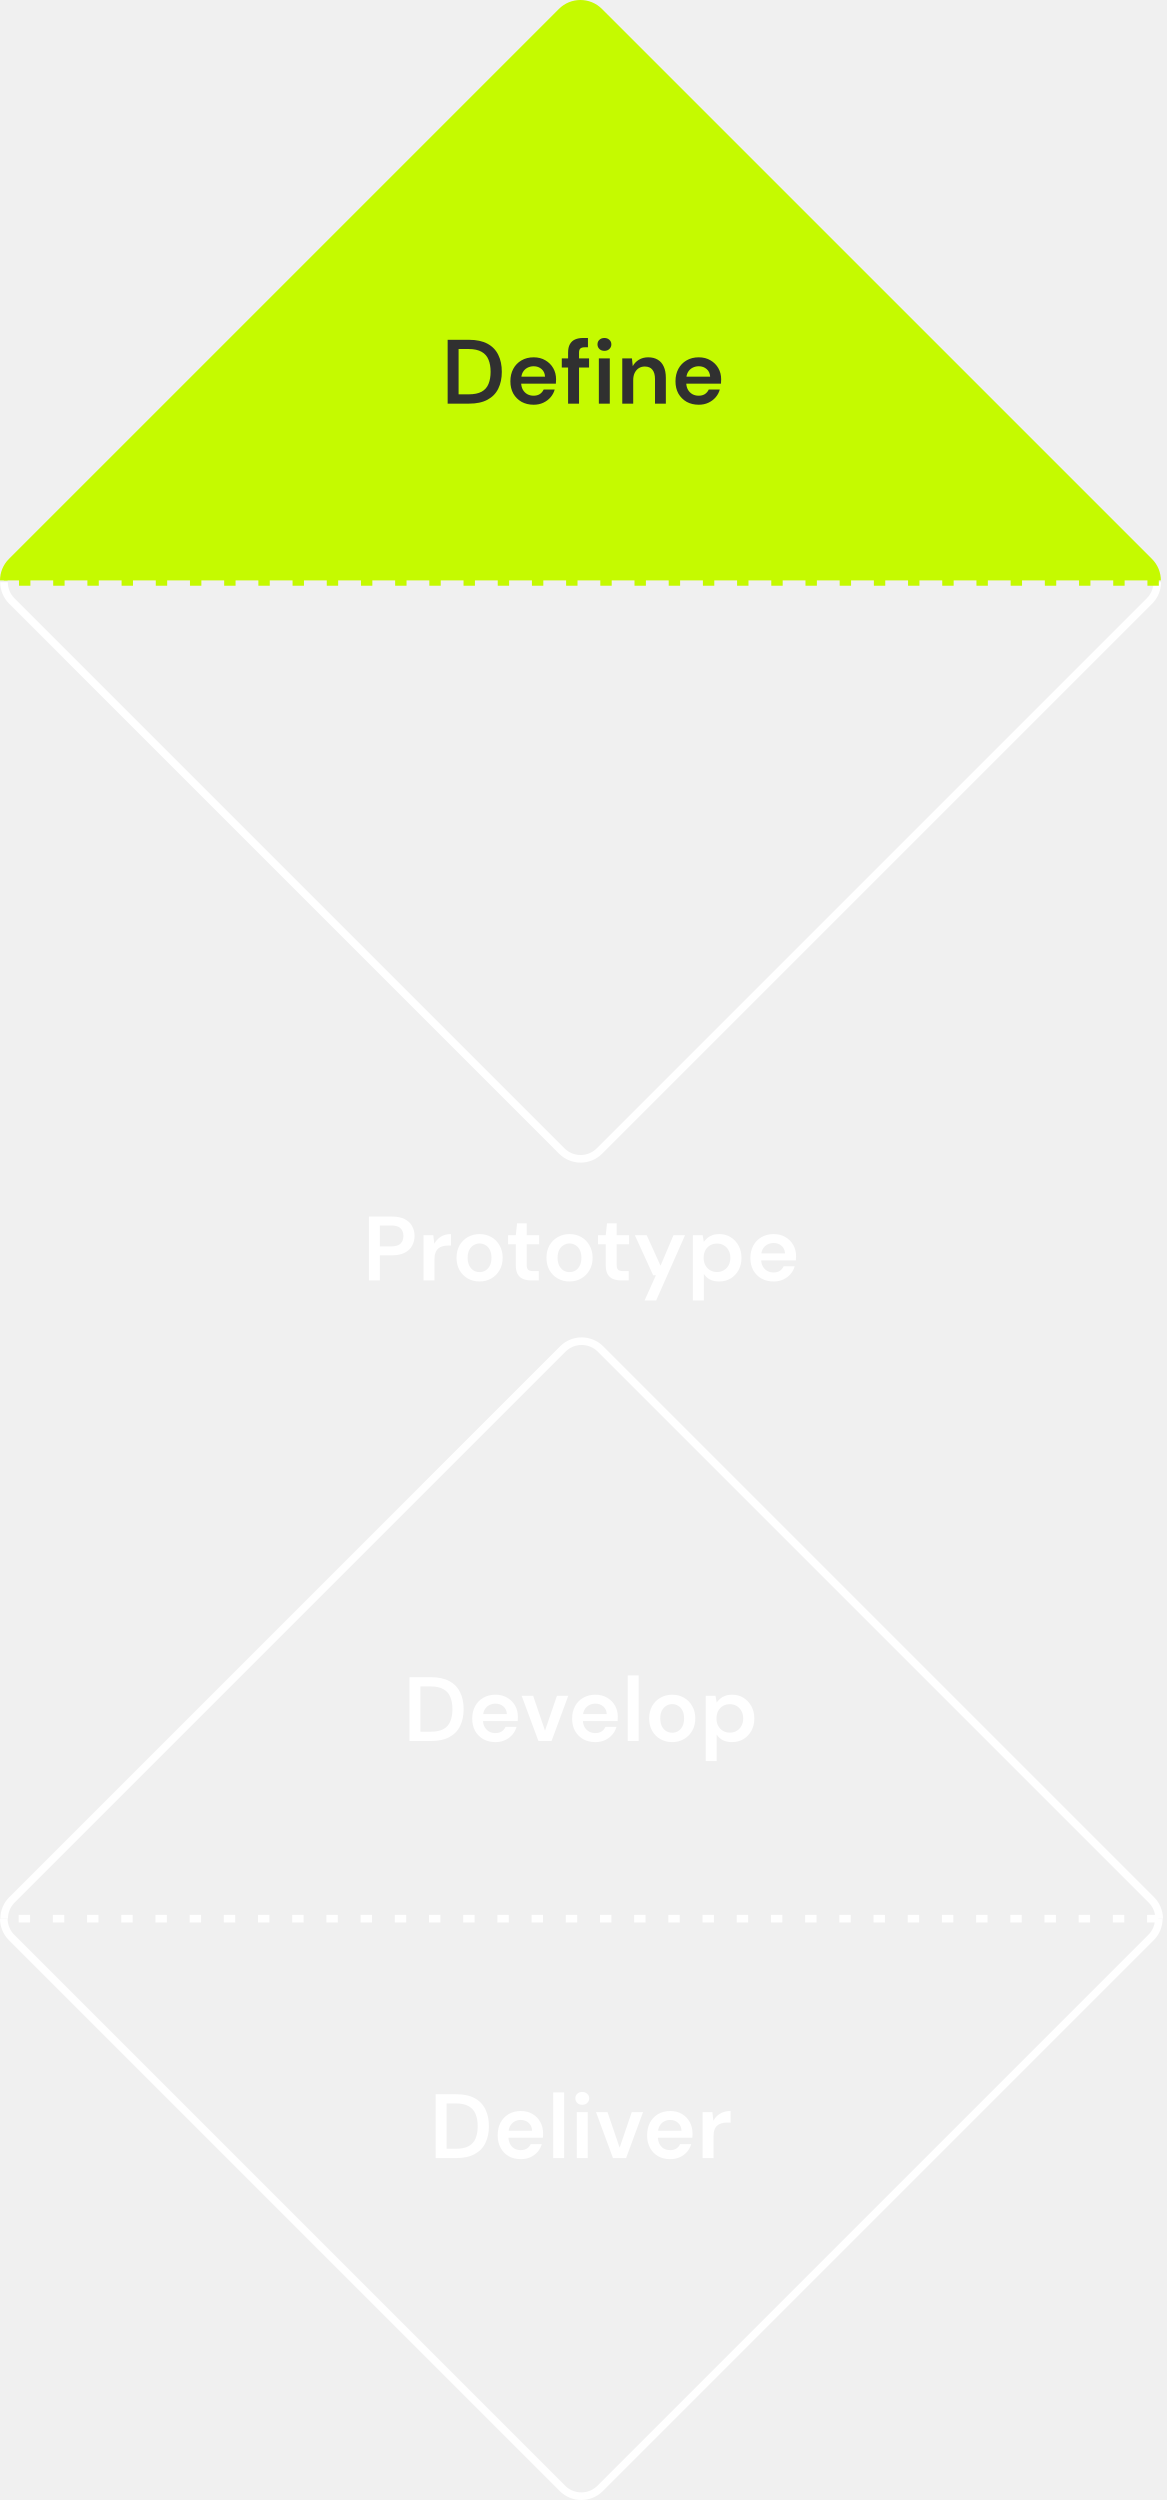
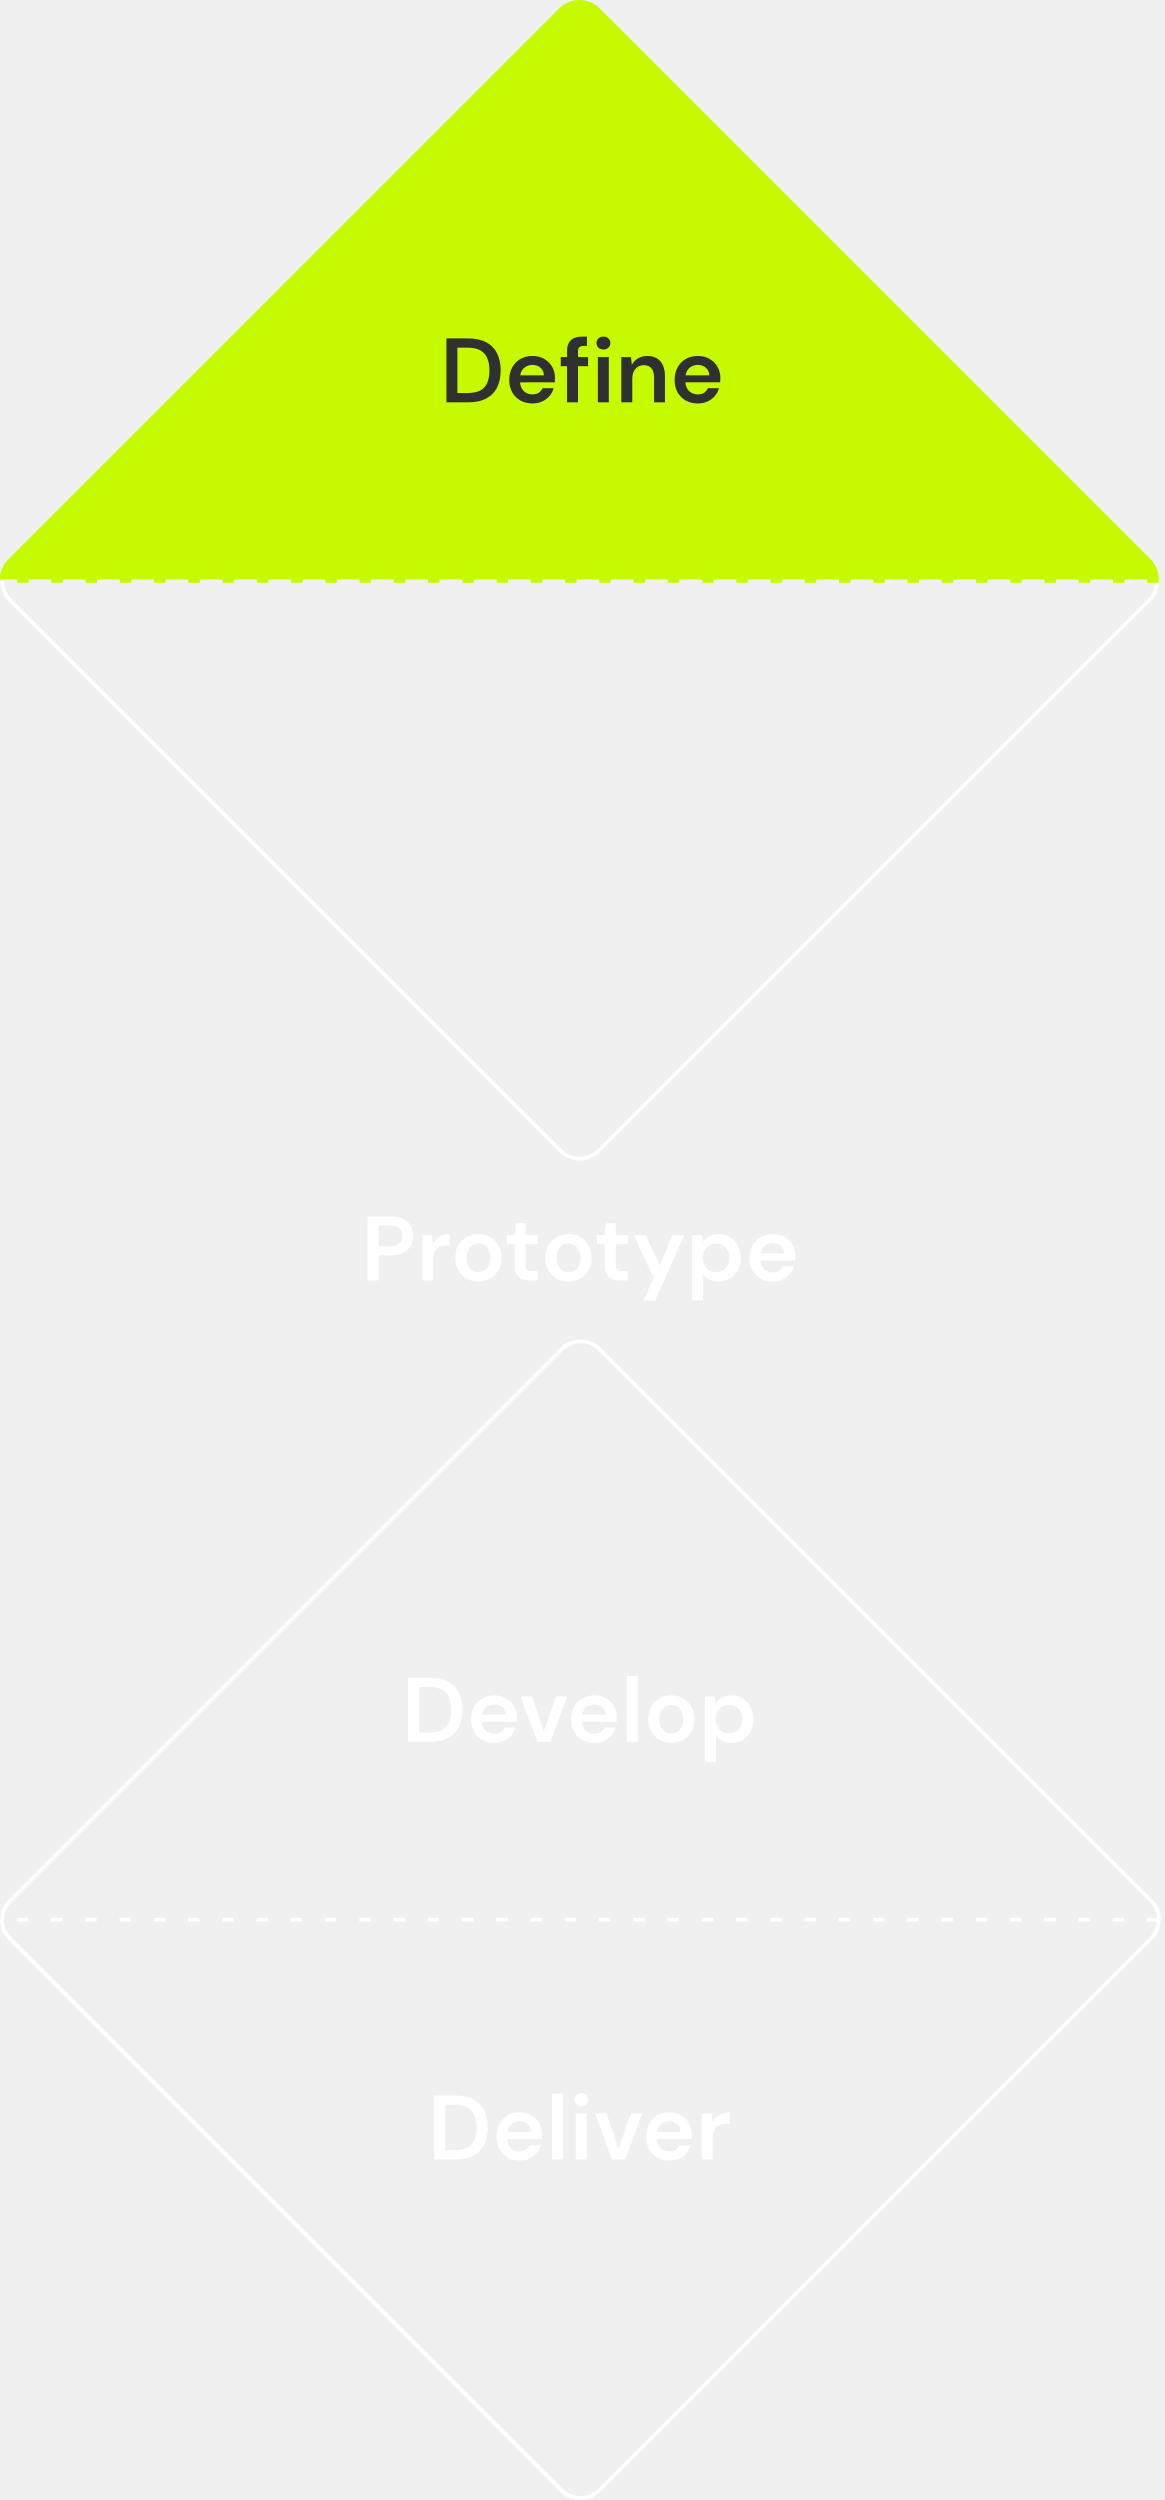
- <svg xmlns="http://www.w3.org/2000/svg" width="307" height="658" viewBox="0 0 307 658" fill="none">
-   <path d="M304.59 153.233C304.59 155.022 303.907 156.816 302.538 158.181L157.769 302.95C155.035 305.684 150.603 305.684 147.869 302.95L3.105 158.181C1.74 156.816 1.053 155.022 1.053 153.233" stroke="white" stroke-width="2" stroke-miterlimit="10" />
-   <path d="M1.001 152.768C1.001 150.979 1.683 149.186 3.053 147.821L147.819 3.051C150.554 0.316 154.985 0.316 157.719 3.051L302.486 147.816C303.851 149.181 304.538 150.975 304.538 152.764" fill="#C5FA00" />
-   <path d="M1.001 152.768C1.001 150.979 1.683 149.186 3.053 147.821L147.819 3.051C150.554 0.316 154.985 0.316 157.719 3.051L302.486 147.816C303.851 149.181 304.538 150.975 304.538 152.764" stroke="#C5FA00" stroke-width="2" stroke-miterlimit="10" />
-   <path d="M117.821 106.238V89.438H123.461C125.413 89.438 127.029 89.782 128.309 90.47C129.589 91.158 130.533 92.134 131.141 93.398C131.765 94.646 132.077 96.134 132.077 97.862C132.077 99.558 131.765 101.038 131.141 102.302C130.533 103.55 129.589 104.518 128.309 105.206C127.045 105.894 125.429 106.238 123.461 106.238H117.821ZM120.701 103.79H123.317C124.773 103.79 125.925 103.558 126.773 103.094C127.621 102.614 128.221 101.934 128.573 101.054C128.941 100.158 129.125 99.094 129.125 97.862C129.125 96.614 128.941 95.55 128.573 94.67C128.221 93.774 127.621 93.086 126.773 92.606C125.925 92.11 124.773 91.862 123.317 91.862H120.701V103.79ZM140.453 106.526C139.253 106.526 138.189 106.27 137.261 105.758C136.349 105.23 135.629 104.51 135.101 103.598C134.589 102.67 134.333 101.59 134.333 100.358C134.333 99.11 134.589 98.014 135.101 97.07C135.613 96.126 136.325 95.39 137.237 94.862C138.165 94.318 139.237 94.046 140.453 94.046C141.637 94.046 142.669 94.31 143.549 94.838C144.429 95.35 145.117 96.038 145.613 96.902C146.109 97.766 146.357 98.742 146.357 99.83C146.357 99.99 146.349 100.166 146.333 100.358C146.333 100.55 146.325 100.758 146.309 100.982H136.397V99.134H143.453C143.405 98.286 143.101 97.622 142.541 97.142C141.981 96.646 141.285 96.398 140.453 96.398C139.861 96.398 139.309 96.534 138.797 96.806C138.301 97.062 137.901 97.454 137.597 97.982C137.309 98.494 137.165 99.15 137.165 99.95V100.646C137.165 101.382 137.309 102.014 137.597 102.542C137.885 103.054 138.277 103.454 138.773 103.742C139.269 104.014 139.821 104.15 140.429 104.15C141.085 104.15 141.637 104.006 142.085 103.718C142.533 103.414 142.869 103.014 143.093 102.518H145.997C145.789 103.286 145.421 103.974 144.893 104.582C144.381 105.174 143.749 105.646 142.997 105.998C142.245 106.35 141.397 106.526 140.453 106.526ZM149.519 106.238V92.822C149.519 91.894 149.679 91.15 149.999 90.59C150.319 90.014 150.775 89.598 151.367 89.342C151.959 89.086 152.655 88.958 153.455 88.958H154.751V91.406H153.911C153.367 91.406 152.975 91.518 152.735 91.742C152.511 91.95 152.399 92.318 152.399 92.846V106.238L149.519 106.238ZM147.863 96.734V94.334H155.039V96.734H147.863ZM157.619 106.238V94.334H160.499V106.238H157.619ZM159.083 92.342C158.539 92.342 158.099 92.182 157.763 91.862C157.427 91.526 157.259 91.118 157.259 90.638C157.259 90.142 157.427 89.742 157.763 89.438C158.099 89.118 158.539 88.958 159.083 88.958C159.611 88.958 160.043 89.118 160.379 89.438C160.731 89.742 160.907 90.142 160.907 90.638C160.907 91.118 160.731 91.526 160.379 91.862C160.043 92.182 159.611 92.342 159.083 92.342ZM163.78 106.238V94.334H166.324L166.54 96.374C166.924 95.67 167.46 95.11 168.148 94.694C168.852 94.262 169.668 94.046 170.596 94.046C171.588 94.046 172.428 94.254 173.116 94.67C173.804 95.07 174.332 95.678 174.7 96.494C175.068 97.294 175.252 98.286 175.252 99.47V106.238H172.396V99.758C172.396 98.702 172.172 97.894 171.724 97.334C171.292 96.758 170.62 96.47 169.708 96.47C169.116 96.47 168.588 96.614 168.124 96.902C167.676 97.19 167.316 97.606 167.044 98.15C166.788 98.678 166.66 99.326 166.66 100.094V106.238H163.78ZM183.906 106.526C182.706 106.526 181.642 106.27 180.714 105.758C179.802 105.23 179.082 104.51 178.554 103.598C178.042 102.67 177.786 101.59 177.786 100.358C177.786 99.11 178.042 98.014 178.554 97.07C179.066 96.126 179.778 95.39 180.69 94.862C181.618 94.318 182.69 94.046 183.906 94.046C185.09 94.046 186.122 94.31 187.002 94.838C187.882 95.35 188.57 96.038 189.066 96.902C189.562 97.766 189.81 98.742 189.81 99.83C189.81 99.99 189.802 100.166 189.786 100.358C189.786 100.55 189.778 100.758 189.762 100.982H179.85V99.134H186.906C186.858 98.286 186.554 97.622 185.994 97.142C185.434 96.646 184.738 96.398 183.906 96.398C183.314 96.398 182.762 96.534 182.25 96.806C181.754 97.062 181.354 97.454 181.05 97.982C180.762 98.494 180.618 99.15 180.618 99.95V100.646C180.618 101.382 180.762 102.014 181.05 102.542C181.338 103.054 181.73 103.454 182.226 103.742C182.722 104.014 183.274 104.15 183.882 104.15C184.538 104.15 185.09 104.006 185.538 103.718C185.986 103.414 186.322 103.014 186.546 102.518H189.45C189.242 103.286 188.874 103.974 188.346 104.582C187.834 105.174 187.202 105.646 186.45 105.998C185.698 106.35 184.85 106.526 183.906 106.526Z" fill="#303030" />
-   <path d="M305.001 153.163L1.001 153.163" stroke="#C5FA00" stroke-width="2" stroke-miterlimit="10" stroke-dasharray="3 6" />
-   <path d="M97.106 337V320.2H103.202C104.546 320.2 105.65 320.424 106.514 320.872C107.394 321.32 108.042 321.928 108.458 322.696C108.89 323.464 109.106 324.336 109.106 325.312C109.106 326.24 108.898 327.088 108.482 327.856C108.082 328.624 107.442 329.24 106.562 329.704C105.682 330.168 104.562 330.4 103.202 330.4H99.986V337H97.106ZM99.986 328.048H103.034C104.154 328.048 104.954 327.8 105.434 327.304C105.93 326.808 106.178 326.144 106.178 325.312C106.178 324.448 105.93 323.776 105.434 323.296C104.954 322.8 104.154 322.552 103.034 322.552H99.986V328.048ZM111.471 337V325.096H114.039L114.303 327.352C114.591 326.824 114.943 326.376 115.359 326.008C115.775 325.624 116.263 325.328 116.823 325.12C117.383 324.912 118.007 324.808 118.695 324.808V327.832H117.903C117.391 327.832 116.919 327.896 116.487 328.024C116.055 328.136 115.679 328.328 115.359 328.6C115.039 328.872 114.791 329.248 114.615 329.728C114.439 330.192 114.351 330.768 114.351 331.456V337H111.471ZM126.205 337.288C125.069 337.288 124.037 337.024 123.109 336.496C122.197 335.968 121.477 335.24 120.949 334.312C120.421 333.368 120.157 332.28 120.157 331.048C120.157 329.816 120.421 328.728 120.949 327.784C121.493 326.84 122.221 326.112 123.133 325.6C124.061 325.072 125.093 324.808 126.229 324.808C127.381 324.808 128.413 325.072 129.325 325.6C130.237 326.112 130.957 326.84 131.485 327.784C132.029 328.712 132.301 329.8 132.301 331.048C132.301 332.28 132.029 333.368 131.485 334.312C130.957 335.24 130.229 335.968 129.301 336.496C128.389 337.024 127.357 337.288 126.205 337.288ZM126.205 334.816C126.781 334.816 127.301 334.68 127.765 334.408C128.245 334.12 128.629 333.696 128.917 333.136C129.205 332.576 129.349 331.88 129.349 331.048C129.349 330.216 129.205 329.52 128.917 328.96C128.629 328.4 128.245 327.984 127.765 327.712C127.301 327.424 126.789 327.28 126.229 327.28C125.685 327.28 125.173 327.424 124.693 327.712C124.213 327.984 123.821 328.4 123.517 328.96C123.229 329.52 123.085 330.216 123.085 331.048C123.085 331.864 123.229 332.56 123.517 333.136C123.821 333.696 124.205 334.12 124.669 334.408C125.149 334.68 125.661 334.816 126.205 334.816ZM139.765 337C138.965 337 138.261 336.872 137.653 336.616C137.045 336.36 136.573 335.936 136.237 335.344C135.917 334.752 135.757 333.952 135.757 332.944V327.496H133.717V325.096H135.757L136.093 321.976H138.637V325.096H141.901V327.496H138.637V332.944C138.637 333.552 138.765 333.976 139.021 334.216C139.277 334.44 139.725 334.552 140.365 334.552H141.805V337H139.765ZM149.877 337.288C148.741 337.288 147.709 337.024 146.781 336.496C145.869 335.968 145.149 335.24 144.621 334.312C144.093 333.368 143.829 332.28 143.829 331.048C143.829 329.816 144.093 328.728 144.621 327.784C145.165 326.84 145.893 326.112 146.805 325.6C147.733 325.072 148.765 324.808 149.901 324.808C151.053 324.808 152.085 325.072 152.997 325.6C153.909 326.112 154.629 326.84 155.157 327.784C155.701 328.712 155.973 329.8 155.973 331.048C155.973 332.28 155.701 333.368 155.157 334.312C154.629 335.24 153.901 335.968 152.973 336.496C152.061 337.024 151.029 337.288 149.877 337.288ZM149.877 334.816C150.453 334.816 150.973 334.68 151.437 334.408C151.917 334.12 152.301 333.696 152.589 333.136C152.877 332.576 153.021 331.88 153.021 331.048C153.021 330.216 152.877 329.52 152.589 328.96C152.301 328.4 151.917 327.984 151.437 327.712C150.973 327.424 150.461 327.28 149.901 327.28C149.357 327.28 148.845 327.424 148.365 327.712C147.885 327.984 147.493 328.4 147.189 328.96C146.901 329.52 146.757 330.216 146.757 331.048C146.757 331.864 146.901 332.56 147.189 333.136C147.493 333.696 147.877 334.12 148.341 334.408C148.821 334.68 149.333 334.816 149.877 334.816ZM163.437 337C162.637 337 161.933 336.872 161.325 336.616C160.717 336.36 160.245 335.936 159.909 335.344C159.589 334.752 159.429 333.952 159.429 332.944V327.496H157.389V325.096H159.429L159.765 321.976H162.309V325.096H165.573V327.496H162.309V332.944C162.309 333.552 162.437 333.976 162.693 334.216C162.949 334.44 163.397 334.552 164.037 334.552H165.477V337H163.437ZM169.654 342.28L172.63 335.656H171.91L167.086 325.096H170.206L173.854 333.136L177.262 325.096H180.31L172.702 342.28H169.654ZM182.37 342.28V325.096H184.938L185.25 326.848C185.506 326.496 185.818 326.16 186.186 325.84C186.554 325.52 186.994 325.272 187.506 325.096C188.018 324.904 188.618 324.808 189.306 324.808C190.442 324.808 191.442 325.08 192.306 325.624C193.186 326.168 193.882 326.912 194.394 327.856C194.906 328.8 195.162 329.872 195.162 331.072C195.162 332.272 194.906 333.344 194.394 334.288C193.882 335.216 193.186 335.952 192.306 336.496C191.426 337.024 190.418 337.288 189.282 337.288C188.37 337.288 187.57 337.12 186.882 336.784C186.21 336.432 185.666 335.936 185.25 335.296V342.28H182.37ZM188.706 334.792C189.394 334.792 190.002 334.632 190.53 334.312C191.074 333.992 191.49 333.552 191.778 332.992C192.082 332.432 192.234 331.784 192.234 331.048C192.234 330.328 192.082 329.688 191.778 329.128C191.49 328.552 191.074 328.104 190.53 327.784C190.002 327.464 189.394 327.304 188.706 327.304C188.018 327.304 187.41 327.464 186.882 327.784C186.354 328.104 185.938 328.544 185.634 329.104C185.346 329.664 185.202 330.312 185.202 331.048C185.202 331.784 185.346 332.432 185.634 332.992C185.938 333.552 186.354 333.992 186.882 334.312C187.41 334.632 188.018 334.792 188.706 334.792ZM203.621 337.288C202.421 337.288 201.357 337.032 200.429 336.52C199.517 335.992 198.797 335.272 198.269 334.36C197.757 333.432 197.501 332.352 197.501 331.12C197.501 329.872 197.757 328.776 198.269 327.832C198.781 326.888 199.493 326.152 200.405 325.624C201.333 325.08 202.405 324.808 203.621 324.808C204.805 324.808 205.837 325.072 206.717 325.6C207.597 326.112 208.285 326.8 208.781 327.664C209.277 328.528 209.525 329.504 209.525 330.592C209.525 330.752 209.517 330.928 209.501 331.12C209.501 331.312 209.493 331.52 209.477 331.744H199.565V329.896H206.621C206.573 329.048 206.269 328.384 205.709 327.904C205.149 327.408 204.453 327.16 203.621 327.16C203.029 327.16 202.477 327.296 201.965 327.568C201.469 327.824 201.069 328.216 200.765 328.744C200.477 329.256 200.333 329.912 200.333 330.712V331.408C200.333 332.144 200.477 332.776 200.765 333.304C201.053 333.816 201.445 334.216 201.941 334.504C202.437 334.776 202.989 334.912 203.597 334.912C204.253 334.912 204.805 334.768 205.253 334.48C205.701 334.176 206.037 333.776 206.261 333.28H209.165C208.957 334.048 208.589 334.736 208.061 335.344C207.549 335.936 206.917 336.408 206.165 336.76C205.413 337.112 204.565 337.288 203.621 337.288Z" fill="white" />
-   <path d="M305.001 505C305.001 506.792 304.318 508.589 302.946 509.956L157.956 654.946C155.217 657.685 150.779 657.685 148.041 654.946L3.055 509.956C1.688 508.589 1 506.792 1 505" stroke="white" stroke-width="2" stroke-miterlimit="10" />
-   <path d="M304.912 505L0.911 505" stroke="white" stroke-width="2" stroke-miterlimit="10" stroke-dasharray="3 6" />
-   <path d="M1.09 505.001C1.09 503.209 1.773 501.412 3.144 500.045L148.133 355.054C150.871 352.315 155.309 352.315 158.048 355.054L303.036 500.041C304.403 501.408 305.091 503.204 305.091 504.996" stroke="white" stroke-width="2" stroke-miterlimit="10" />
-   <path d="M107.773 458.238V441.438H113.413C115.365 441.438 116.981 441.782 118.261 442.47C119.541 443.158 120.485 444.134 121.093 445.398C121.717 446.646 122.029 448.134 122.029 449.862C122.029 451.558 121.717 453.038 121.093 454.302C120.485 455.55 119.541 456.518 118.261 457.206C116.997 457.894 115.381 458.238 113.413 458.238H107.773ZM110.653 455.79H113.269C114.725 455.79 115.877 455.558 116.725 455.094C117.573 454.614 118.173 453.934 118.525 453.054C118.893 452.158 119.077 451.094 119.077 449.862C119.077 448.614 118.893 447.55 118.525 446.67C118.173 445.774 117.573 445.086 116.725 444.606C115.877 444.11 114.725 443.862 113.269 443.862H110.653V455.79ZM130.406 458.526C129.206 458.526 128.142 458.27 127.214 457.758C126.302 457.23 125.582 456.51 125.054 455.598C124.542 454.67 124.286 453.59 124.286 452.358C124.286 451.11 124.542 450.014 125.054 449.07C125.566 448.126 126.278 447.39 127.19 446.862C128.118 446.318 129.19 446.046 130.406 446.046C131.59 446.046 132.622 446.31 133.502 446.838C134.382 447.35 135.07 448.038 135.566 448.902C136.062 449.766 136.31 450.742 136.31 451.83C136.31 451.99 136.302 452.166 136.286 452.358C136.286 452.55 136.278 452.758 136.262 452.982H126.35V451.134H133.406C133.358 450.286 133.054 449.622 132.494 449.142C131.934 448.646 131.238 448.398 130.406 448.398C129.814 448.398 129.262 448.534 128.75 448.806C128.254 449.062 127.854 449.454 127.55 449.982C127.262 450.494 127.118 451.15 127.118 451.95V452.646C127.118 453.382 127.262 454.014 127.55 454.542C127.838 455.054 128.23 455.454 128.726 455.742C129.222 456.014 129.774 456.15 130.382 456.15C131.038 456.15 131.59 456.006 132.038 455.718C132.486 455.414 132.822 455.014 133.046 454.518H135.95C135.742 455.286 135.374 455.974 134.846 456.582C134.334 457.174 133.702 457.646 132.95 457.998C132.198 458.35 131.35 458.526 130.406 458.526ZM141.715 458.238L137.299 446.334H140.323L143.443 455.502L146.587 446.334H149.563L145.171 458.238H141.715ZM156.702 458.526C155.502 458.526 154.438 458.27 153.51 457.758C152.598 457.23 151.878 456.51 151.35 455.598C150.838 454.67 150.582 453.59 150.582 452.358C150.582 451.11 150.838 450.014 151.35 449.07C151.862 448.126 152.574 447.39 153.486 446.862C154.414 446.318 155.486 446.046 156.702 446.046C157.886 446.046 158.918 446.31 159.798 446.838C160.678 447.35 161.366 448.038 161.862 448.902C162.358 449.766 162.606 450.742 162.606 451.83C162.606 451.99 162.598 452.166 162.582 452.358C162.582 452.55 162.574 452.758 162.558 452.982H152.646V451.134H159.702C159.654 450.286 159.35 449.622 158.79 449.142C158.23 448.646 157.534 448.398 156.702 448.398C156.11 448.398 155.558 448.534 155.046 448.806C154.55 449.062 154.15 449.454 153.846 449.982C153.558 450.494 153.414 451.15 153.414 451.95V452.646C153.414 453.382 153.558 454.014 153.846 454.542C154.134 455.054 154.526 455.454 155.022 455.742C155.518 456.014 156.07 456.15 156.678 456.15C157.334 456.15 157.886 456.006 158.334 455.718C158.782 455.414 159.118 455.014 159.342 454.518H162.246C162.038 455.286 161.67 455.974 161.142 456.582C160.63 457.174 159.998 457.646 159.246 457.998C158.494 458.35 157.646 458.526 156.702 458.526ZM165.217 458.238V440.958H168.097V458.238H165.217ZM176.904 458.526C175.768 458.526 174.736 458.262 173.808 457.734C172.896 457.206 172.176 456.478 171.648 455.55C171.12 454.606 170.856 453.518 170.856 452.286C170.856 451.054 171.12 449.966 171.648 449.022C172.192 448.078 172.92 447.35 173.832 446.838C174.76 446.31 175.792 446.046 176.928 446.046C178.08 446.046 179.112 446.31 180.024 446.838C180.936 447.35 181.656 448.078 182.184 449.022C182.728 449.95 183 451.038 183 452.286C183 453.518 182.728 454.606 182.184 455.55C181.656 456.478 180.928 457.206 180 457.734C179.088 458.262 178.056 458.526 176.904 458.526ZM176.904 456.054C177.48 456.054 178 455.918 178.464 455.646C178.944 455.358 179.328 454.934 179.616 454.374C179.904 453.814 180.048 453.118 180.048 452.286C180.048 451.454 179.904 450.758 179.616 450.198C179.328 449.638 178.944 449.222 178.464 448.95C178 448.662 177.488 448.518 176.928 448.518C176.384 448.518 175.872 448.662 175.392 448.95C174.912 449.222 174.52 449.638 174.216 450.198C173.928 450.758 173.784 451.454 173.784 452.286C173.784 453.102 173.928 453.798 174.216 454.374C174.52 454.934 174.904 455.358 175.368 455.646C175.848 455.918 176.36 456.054 176.904 456.054ZM185.748 463.518V446.334H188.316L188.628 448.086C188.884 447.734 189.196 447.398 189.564 447.078C189.932 446.758 190.372 446.51 190.884 446.334C191.396 446.142 191.996 446.046 192.684 446.046C193.82 446.046 194.82 446.318 195.684 446.862C196.564 447.406 197.26 448.15 197.772 449.094C198.284 450.038 198.54 451.11 198.54 452.31C198.54 453.51 198.284 454.582 197.772 455.526C197.26 456.454 196.564 457.19 195.684 457.734C194.804 458.262 193.796 458.526 192.66 458.526C191.748 458.526 190.948 458.358 190.26 458.022C189.588 457.67 189.044 457.174 188.628 456.534V463.518H185.748ZM192.084 456.03C192.772 456.03 193.38 455.87 193.908 455.55C194.452 455.23 194.868 454.79 195.156 454.23C195.46 453.67 195.612 453.022 195.612 452.286C195.612 451.566 195.46 450.926 195.156 450.366C194.868 449.79 194.452 449.342 193.908 449.022C193.38 448.702 192.772 448.542 192.084 448.542C191.396 448.542 190.788 448.702 190.26 449.022C189.732 449.342 189.316 449.782 189.012 450.342C188.724 450.902 188.58 451.55 188.58 452.286C188.58 453.022 188.724 453.67 189.012 454.23C189.316 454.79 189.732 455.23 190.26 455.55C190.788 455.87 191.396 456.03 192.084 456.03Z" fill="white" />
-   <path d="M114.665 568.001V551.201H120.089C122.041 551.201 123.649 551.545 124.913 552.233C126.193 552.921 127.137 553.897 127.745 555.161C128.369 556.409 128.681 557.897 128.681 559.625C128.681 561.321 128.369 562.801 127.745 564.065C127.137 565.313 126.193 566.281 124.913 566.969C123.649 567.657 122.041 568.001 120.089 568.001H114.665ZM117.545 565.553H119.945C121.401 565.553 122.545 565.321 123.377 564.857C124.225 564.377 124.825 563.697 125.177 562.817C125.545 561.921 125.729 560.857 125.729 559.625C125.729 558.377 125.545 557.313 125.177 556.433C124.825 555.537 124.225 554.849 123.377 554.369C122.545 553.873 121.401 553.625 119.945 553.625H117.545V565.553ZM137.061 568.289C135.861 568.289 134.805 568.033 133.893 567.521C132.981 566.993 132.269 566.257 131.757 565.313C131.245 564.369 130.989 563.281 130.989 562.049C130.989 560.769 131.237 559.649 131.733 558.689C132.245 557.729 132.957 556.977 133.869 556.433C134.797 555.889 135.869 555.617 137.085 555.617C138.269 555.617 139.301 555.881 140.181 556.409C141.061 556.937 141.741 557.649 142.221 558.545C142.701 559.425 142.941 560.417 142.941 561.521C142.941 561.681 142.941 561.857 142.941 562.049C142.941 562.241 142.925 562.441 142.893 562.649H133.053V560.801H140.037C140.005 559.921 139.709 559.233 139.149 558.737C138.589 558.225 137.893 557.969 137.061 557.969C136.469 557.969 135.925 558.105 135.429 558.377C134.933 558.649 134.541 559.057 134.253 559.601C133.965 560.129 133.821 560.801 133.821 561.617V562.313C133.821 563.065 133.957 563.713 134.229 564.257C134.517 564.801 134.901 565.217 135.381 565.505C135.877 565.777 136.429 565.913 137.037 565.913C137.709 565.913 138.261 565.769 138.693 565.481C139.141 565.193 139.469 564.809 139.677 564.329H142.605C142.381 565.081 142.013 565.761 141.501 566.369C140.989 566.961 140.357 567.433 139.605 567.785C138.853 568.121 138.005 568.289 137.061 568.289ZM145.6 568.001V550.721H148.48V568.001H145.6ZM151.814 568.001V555.905H154.694V568.001H151.814ZM153.254 553.985C152.726 553.985 152.286 553.825 151.934 553.505C151.598 553.169 151.43 552.761 151.43 552.281C151.43 551.785 151.598 551.385 151.934 551.081C152.286 550.761 152.726 550.601 153.254 550.601C153.782 550.601 154.214 550.761 154.55 551.081C154.902 551.385 155.078 551.785 155.078 552.281C155.078 552.761 154.902 553.169 154.55 553.505C154.214 553.825 153.782 553.985 153.254 553.985ZM161.334 568.001L156.87 555.905H159.894L163.086 565.265L166.278 555.905H169.254L164.79 568.001H161.334ZM176.389 568.289C175.189 568.289 174.133 568.033 173.221 567.521C172.309 566.993 171.597 566.257 171.085 565.313C170.573 564.369 170.317 563.281 170.317 562.049C170.317 560.769 170.565 559.649 171.061 558.689C171.573 557.729 172.285 556.977 173.197 556.433C174.125 555.889 175.197 555.617 176.413 555.617C177.597 555.617 178.629 555.881 179.509 556.409C180.389 556.937 181.069 557.649 181.549 558.545C182.029 559.425 182.269 560.417 182.269 561.521C182.269 561.681 182.269 561.857 182.269 562.049C182.269 562.241 182.253 562.441 182.221 562.649H172.381V560.801H179.365C179.333 559.921 179.037 559.233 178.477 558.737C177.917 558.225 177.221 557.969 176.389 557.969C175.797 557.969 175.253 558.105 174.757 558.377C174.261 558.649 173.869 559.057 173.581 559.601C173.293 560.129 173.149 560.801 173.149 561.617V562.313C173.149 563.065 173.285 563.713 173.557 564.257C173.845 564.801 174.229 565.217 174.709 565.505C175.205 565.777 175.757 565.913 176.365 565.913C177.037 565.913 177.589 565.769 178.021 565.481C178.469 565.193 178.797 564.809 179.005 564.329H181.933C181.709 565.081 181.341 565.761 180.829 566.369C180.317 566.961 179.685 567.433 178.933 567.785C178.181 568.121 177.333 568.289 176.389 568.289ZM184.929 568.001V555.905H187.497L187.761 558.161C188.049 557.633 188.409 557.185 188.841 556.817C189.273 556.433 189.777 556.137 190.353 555.929C190.945 555.721 191.593 555.617 192.297 555.617V558.665H191.289C190.809 558.665 190.353 558.729 189.921 558.857C189.489 558.969 189.113 559.161 188.793 559.433C188.489 559.689 188.249 560.049 188.073 560.513C187.897 560.961 187.809 561.529 187.809 562.217V568.001H184.929Z" fill="white" />
+ <svg xmlns="http://www.w3.org/2000/svg" width="306" height="657" viewBox="0 0 306 657" fill="none">
+   <g id="Process/Step">
+     <rect x="-1240" y="-3444.32" width="10049" height="5201.32" rx="19.5" stroke="#8A38F5" stroke-dasharray="10 5" />
+     <g id="Step=Define, Layout=Ultranarrow">
+       <g id="double-diamond_define_narrow">
+         <g id="1st diamond">
+           <path id="Vector" d="M304.09 152.733C304.09 154.522 303.407 156.316 302.038 157.681L157.269 302.45C154.535 305.184 150.103 305.184 147.369 302.45L2.605 157.681C1.24 156.316 0.553 154.522 0.553 152.733" stroke="white" stroke-miterlimit="10" />
+           <g id="Vector_2">
+             <path d="M0.501 152.268C0.501 150.479 1.183 148.686 2.553 147.321L147.319 2.551C150.054 -0.184 154.485 -0.184 157.219 2.551L301.986 147.316C303.351 148.681 304.038 150.475 304.038 152.264" fill="#C5FA00" />
+             <path d="M0.501 152.268C0.501 150.479 1.183 148.686 2.553 147.321L147.319 2.551C150.054 -0.184 154.485 -0.184 157.219 2.551L301.986 147.316C303.351 148.681 304.038 150.475 304.038 152.264" stroke="#C5FA00" stroke-miterlimit="10" />
+           </g>
+           <path id="Define" d="M117.321 105.738V88.938H122.961C124.913 88.938 126.529 89.282 127.809 89.97C129.089 90.658 130.033 91.634 130.641 92.898C131.265 94.146 131.577 95.634 131.577 97.362C131.577 99.058 131.265 100.538 130.641 101.802C130.033 103.05 129.089 104.018 127.809 104.706C126.545 105.394 124.929 105.738 122.961 105.738H117.321ZM120.201 103.29H122.817C124.273 103.29 125.425 103.058 126.273 102.594C127.121 102.114 127.721 101.434 128.073 100.554C128.441 99.658 128.625 98.594 128.625 97.362C128.625 96.114 128.441 95.05 128.073 94.17C127.721 93.274 127.121 92.586 126.273 92.106C125.425 91.61 124.273 91.362 122.817 91.362H120.201V103.29ZM139.953 106.026C138.753 106.026 137.689 105.77 136.761 105.258C135.849 104.73 135.129 104.01 134.601 103.098C134.089 102.17 133.833 101.09 133.833 99.858C133.833 98.61 134.089 97.514 134.601 96.57C135.113 95.626 135.825 94.89 136.737 94.362C137.665 93.818 138.737 93.546 139.953 93.546C141.137 93.546 142.169 93.81 143.049 94.338C143.929 94.85 144.617 95.538 145.113 96.402C145.609 97.266 145.857 98.242 145.857 99.33C145.857 99.49 145.849 99.666 145.833 99.858C145.833 100.05 145.825 100.258 145.809 100.482H135.897V98.634H142.953C142.905 97.786 142.601 97.122 142.041 96.642C141.481 96.146 140.785 95.898 139.953 95.898C139.361 95.898 138.809 96.034 138.297 96.306C137.801 96.562 137.401 96.954 137.097 97.482C136.809 97.994 136.665 98.65 136.665 99.45V100.146C136.665 100.882 136.809 101.514 137.097 102.042C137.385 102.554 137.777 102.954 138.273 103.242C138.769 103.514 139.321 103.65 139.929 103.65C140.585 103.65 141.137 103.506 141.585 103.218C142.033 102.914 142.369 102.514 142.593 102.018H145.497C145.289 102.786 144.921 103.474 144.393 104.082C143.881 104.674 143.249 105.146 142.497 105.498C141.745 105.85 140.897 106.026 139.953 106.026ZM149.019 105.738V92.322C149.019 91.394 149.179 90.65 149.499 90.09C149.819 89.514 150.275 89.098 150.867 88.842C151.459 88.586 152.155 88.458 152.955 88.458H154.251V90.906H153.411C152.867 90.906 152.475 91.018 152.235 91.242C152.011 91.45 151.899 91.818 151.899 92.346V105.738L149.019 105.738ZM147.363 96.234V93.834H154.539V96.234H147.363ZM157.119 105.738V93.834H159.999V105.738H157.119ZM158.583 91.842C158.039 91.842 157.599 91.682 157.263 91.362C156.927 91.026 156.759 90.618 156.759 90.138C156.759 89.642 156.927 89.242 157.263 88.938C157.599 88.618 158.039 88.458 158.583 88.458C159.111 88.458 159.543 88.618 159.879 88.938C160.231 89.242 160.407 89.642 160.407 90.138C160.407 90.618 160.231 91.026 159.879 91.362C159.543 91.682 159.111 91.842 158.583 91.842ZM163.28 105.738V93.834H165.824L166.04 95.874C166.424 95.17 166.96 94.61 167.648 94.194C168.352 93.762 169.168 93.546 170.096 93.546C171.088 93.546 171.928 93.754 172.616 94.17C173.304 94.57 173.832 95.178 174.2 95.994C174.568 96.794 174.752 97.786 174.752 98.97V105.738H171.896V99.258C171.896 98.202 171.672 97.394 171.224 96.834C170.792 96.258 170.12 95.97 169.208 95.97C168.616 95.97 168.088 96.114 167.624 96.402C167.176 96.69 166.816 97.106 166.544 97.65C166.288 98.178 166.16 98.826 166.16 99.594V105.738H163.28ZM183.406 106.026C182.206 106.026 181.142 105.77 180.214 105.258C179.302 104.73 178.582 104.01 178.054 103.098C177.542 102.17 177.286 101.09 177.286 99.858C177.286 98.61 177.542 97.514 178.054 96.57C178.566 95.626 179.278 94.89 180.19 94.362C181.118 93.818 182.19 93.546 183.406 93.546C184.59 93.546 185.622 93.81 186.502 94.338C187.382 94.85 188.07 95.538 188.566 96.402C189.062 97.266 189.31 98.242 189.31 99.33C189.31 99.49 189.302 99.666 189.286 99.858C189.286 100.05 189.278 100.258 189.262 100.482H179.35V98.634H186.406C186.358 97.786 186.054 97.122 185.494 96.642C184.934 96.146 184.238 95.898 183.406 95.898C182.814 95.898 182.262 96.034 181.75 96.306C181.254 96.562 180.854 96.954 180.55 97.482C180.262 97.994 180.118 98.65 180.118 99.45V100.146C180.118 100.882 180.262 101.514 180.55 102.042C180.838 102.554 181.23 102.954 181.726 103.242C182.222 103.514 182.774 103.65 183.382 103.65C184.038 103.65 184.59 103.506 185.038 103.218C185.486 102.914 185.822 102.514 186.046 102.018H188.95C188.742 102.786 188.374 103.474 187.846 104.082C187.334 104.674 186.702 105.146 185.95 105.498C185.198 105.85 184.35 106.026 183.406 106.026Z" fill="#303030" />
+           <path id="line 1" d="M304.501 152.663L0.501 152.663" stroke="#C5FA00" stroke-miterlimit="10" stroke-dasharray="3 6" />
+         </g>
+         <path id="Prototype" d="M96.606 336.5V319.7H102.702C104.046 319.7 105.15 319.924 106.014 320.372C106.894 320.82 107.542 321.428 107.958 322.196C108.39 322.964 108.606 323.836 108.606 324.812C108.606 325.74 108.398 326.588 107.982 327.356C107.582 328.124 106.942 328.74 106.062 329.204C105.182 329.668 104.062 329.9 102.702 329.9H99.486V336.5H96.606ZM99.486 327.548H102.534C103.654 327.548 104.454 327.3 104.934 326.804C105.43 326.308 105.678 325.644 105.678 324.812C105.678 323.948 105.43 323.276 104.934 322.796C104.454 322.3 103.654 322.052 102.534 322.052H99.486V327.548ZM110.971 336.5V324.596H113.539L113.803 326.852C114.091 326.324 114.443 325.876 114.859 325.508C115.275 325.124 115.763 324.828 116.323 324.62C116.883 324.412 117.507 324.308 118.195 324.308V327.332H117.403C116.891 327.332 116.419 327.396 115.987 327.524C115.555 327.636 115.179 327.828 114.859 328.1C114.539 328.372 114.291 328.748 114.115 329.228C113.939 329.692 113.851 330.268 113.851 330.956V336.5H110.971ZM125.705 336.788C124.569 336.788 123.537 336.524 122.609 335.996C121.697 335.468 120.977 334.74 120.449 333.812C119.921 332.868 119.657 331.78 119.657 330.548C119.657 329.316 119.921 328.228 120.449 327.284C120.993 326.34 121.721 325.612 122.633 325.1C123.561 324.572 124.593 324.308 125.729 324.308C126.881 324.308 127.913 324.572 128.825 325.1C129.737 325.612 130.457 326.34 130.985 327.284C131.529 328.212 131.801 329.3 131.801 330.548C131.801 331.78 131.529 332.868 130.985 333.812C130.457 334.74 129.729 335.468 128.801 335.996C127.889 336.524 126.857 336.788 125.705 336.788ZM125.705 334.316C126.281 334.316 126.801 334.18 127.265 333.908C127.745 333.62 128.129 333.196 128.417 332.636C128.705 332.076 128.849 331.38 128.849 330.548C128.849 329.716 128.705 329.02 128.417 328.46C128.129 327.9 127.745 327.484 127.265 327.212C126.801 326.924 126.289 326.78 125.729 326.78C125.185 326.78 124.673 326.924 124.193 327.212C123.713 327.484 123.321 327.9 123.017 328.46C122.729 329.02 122.585 329.716 122.585 330.548C122.585 331.364 122.729 332.06 123.017 332.636C123.321 333.196 123.705 333.62 124.169 333.908C124.649 334.18 125.161 334.316 125.705 334.316ZM139.265 336.5C138.465 336.5 137.761 336.372 137.153 336.116C136.545 335.86 136.073 335.436 135.737 334.844C135.417 334.252 135.257 333.452 135.257 332.444V326.996H133.217V324.596H135.257L135.593 321.476H138.137V324.596H141.401V326.996H138.137V332.444C138.137 333.052 138.265 333.476 138.521 333.716C138.777 333.94 139.225 334.052 139.865 334.052H141.305V336.5H139.265ZM149.377 336.788C148.241 336.788 147.209 336.524 146.281 335.996C145.369 335.468 144.649 334.74 144.121 333.812C143.593 332.868 143.329 331.78 143.329 330.548C143.329 329.316 143.593 328.228 144.121 327.284C144.665 326.34 145.393 325.612 146.305 325.1C147.233 324.572 148.265 324.308 149.401 324.308C150.553 324.308 151.585 324.572 152.497 325.1C153.409 325.612 154.129 326.34 154.657 327.284C155.201 328.212 155.473 329.3 155.473 330.548C155.473 331.78 155.201 332.868 154.657 333.812C154.129 334.74 153.401 335.468 152.473 335.996C151.561 336.524 150.529 336.788 149.377 336.788ZM149.377 334.316C149.953 334.316 150.473 334.18 150.937 333.908C151.417 333.62 151.801 333.196 152.089 332.636C152.377 332.076 152.521 331.38 152.521 330.548C152.521 329.716 152.377 329.02 152.089 328.46C151.801 327.9 151.417 327.484 150.937 327.212C150.473 326.924 149.961 326.78 149.401 326.78C148.857 326.78 148.345 326.924 147.865 327.212C147.385 327.484 146.993 327.9 146.689 328.46C146.401 329.02 146.257 329.716 146.257 330.548C146.257 331.364 146.401 332.06 146.689 332.636C146.993 333.196 147.377 333.62 147.841 333.908C148.321 334.18 148.833 334.316 149.377 334.316ZM162.937 336.5C162.137 336.5 161.433 336.372 160.825 336.116C160.217 335.86 159.745 335.436 159.409 334.844C159.089 334.252 158.929 333.452 158.929 332.444V326.996H156.889V324.596H158.929L159.265 321.476H161.809V324.596H165.073V326.996H161.809V332.444C161.809 333.052 161.937 333.476 162.193 333.716C162.449 333.94 162.897 334.052 163.537 334.052H164.977V336.5H162.937ZM169.154 341.78L172.13 335.156H171.41L166.586 324.596H169.706L173.354 332.636L176.762 324.596H179.81L172.202 341.78H169.154ZM181.87 341.78V324.596H184.438L184.75 326.348C185.006 325.996 185.318 325.66 185.686 325.34C186.054 325.02 186.494 324.772 187.006 324.596C187.518 324.404 188.118 324.308 188.806 324.308C189.942 324.308 190.942 324.58 191.806 325.124C192.686 325.668 193.382 326.412 193.894 327.356C194.406 328.3 194.662 329.372 194.662 330.572C194.662 331.772 194.406 332.844 193.894 333.788C193.382 334.716 192.686 335.452 191.806 335.996C190.926 336.524 189.918 336.788 188.782 336.788C187.87 336.788 187.07 336.62 186.382 336.284C185.71 335.932 185.166 335.436 184.75 334.796V341.78H181.87ZM188.206 334.292C188.894 334.292 189.502 334.132 190.03 333.812C190.574 333.492 190.99 333.052 191.278 332.492C191.582 331.932 191.734 331.284 191.734 330.548C191.734 329.828 191.582 329.188 191.278 328.628C190.99 328.052 190.574 327.604 190.03 327.284C189.502 326.964 188.894 326.804 188.206 326.804C187.518 326.804 186.91 326.964 186.382 327.284C185.854 327.604 185.438 328.044 185.134 328.604C184.846 329.164 184.702 329.812 184.702 330.548C184.702 331.284 184.846 331.932 185.134 332.492C185.438 333.052 185.854 333.492 186.382 333.812C186.91 334.132 187.518 334.292 188.206 334.292ZM203.121 336.788C201.921 336.788 200.857 336.532 199.929 336.02C199.017 335.492 198.297 334.772 197.769 333.86C197.257 332.932 197.001 331.852 197.001 330.62C197.001 329.372 197.257 328.276 197.769 327.332C198.281 326.388 198.993 325.652 199.905 325.124C200.833 324.58 201.905 324.308 203.121 324.308C204.305 324.308 205.337 324.572 206.217 325.1C207.097 325.612 207.785 326.3 208.281 327.164C208.777 328.028 209.025 329.004 209.025 330.092C209.025 330.252 209.017 330.428 209.001 330.62C209.001 330.812 208.993 331.02 208.977 331.244H199.065V329.396H206.121C206.073 328.548 205.769 327.884 205.209 327.404C204.649 326.908 203.953 326.66 203.121 326.66C202.529 326.66 201.977 326.796 201.465 327.068C200.969 327.324 200.569 327.716 200.265 328.244C199.977 328.756 199.833 329.412 199.833 330.212V330.908C199.833 331.644 199.977 332.276 200.265 332.804C200.553 333.316 200.945 333.716 201.441 334.004C201.937 334.276 202.489 334.412 203.097 334.412C203.753 334.412 204.305 334.268 204.753 333.98C205.201 333.676 205.537 333.276 205.761 332.78H208.665C208.457 333.548 208.089 334.236 207.561 334.844C207.049 335.436 206.417 335.908 205.665 336.26C204.913 336.612 204.065 336.788 203.121 336.788Z" fill="white" />
+         <g id="2nd diamond">
+           <path id="Vector_3" d="M304.501 504.5C304.501 506.292 303.818 508.089 302.446 509.456L157.456 654.446C154.717 657.185 150.279 657.185 147.541 654.446L2.555 509.456C1.188 508.089 0.5 506.292 0.5 504.5" stroke="white" stroke-miterlimit="10" />
+           <path id="line 1_2" d="M304.412 504.5L0.411 504.5" stroke="white" stroke-miterlimit="10" stroke-dasharray="3 6" />
+           <path id="Vector_4" d="M0.59 504.501C0.59 502.709 1.273 500.912 2.644 499.545L147.633 354.554C150.371 351.815 154.809 351.815 157.548 354.554L302.536 499.541C303.903 500.908 304.591 502.704 304.591 504.496" stroke="white" stroke-miterlimit="10" />
+           <path id="Develop" d="M107.273 457.738V440.938H112.913C114.865 440.938 116.481 441.282 117.761 441.97C119.041 442.658 119.985 443.634 120.593 444.898C121.217 446.146 121.529 447.634 121.529 449.362C121.529 451.058 121.217 452.538 120.593 453.802C119.985 455.05 119.041 456.018 117.761 456.706C116.497 457.394 114.881 457.738 112.913 457.738H107.273ZM110.153 455.29H112.769C114.225 455.29 115.377 455.058 116.225 454.594C117.073 454.114 117.673 453.434 118.025 452.554C118.393 451.658 118.577 450.594 118.577 449.362C118.577 448.114 118.393 447.05 118.025 446.17C117.673 445.274 117.073 444.586 116.225 444.106C115.377 443.61 114.225 443.362 112.769 443.362H110.153V455.29ZM129.906 458.026C128.706 458.026 127.642 457.77 126.714 457.258C125.802 456.73 125.082 456.01 124.554 455.098C124.042 454.17 123.786 453.09 123.786 451.858C123.786 450.61 124.042 449.514 124.554 448.57C125.066 447.626 125.778 446.89 126.69 446.362C127.618 445.818 128.69 445.546 129.906 445.546C131.09 445.546 132.122 445.81 133.002 446.338C133.882 446.85 134.57 447.538 135.066 448.402C135.562 449.266 135.81 450.242 135.81 451.33C135.81 451.49 135.802 451.666 135.786 451.858C135.786 452.05 135.778 452.258 135.762 452.482H125.85V450.634H132.906C132.858 449.786 132.554 449.122 131.994 448.642C131.434 448.146 130.738 447.898 129.906 447.898C129.314 447.898 128.762 448.034 128.25 448.306C127.754 448.562 127.354 448.954 127.05 449.482C126.762 449.994 126.618 450.65 126.618 451.45V452.146C126.618 452.882 126.762 453.514 127.05 454.042C127.338 454.554 127.73 454.954 128.226 455.242C128.722 455.514 129.274 455.65 129.882 455.65C130.538 455.65 131.09 455.506 131.538 455.218C131.986 454.914 132.322 454.514 132.546 454.018H135.45C135.242 454.786 134.874 455.474 134.346 456.082C133.834 456.674 133.202 457.146 132.45 457.498C131.698 457.85 130.85 458.026 129.906 458.026ZM141.215 457.738L136.799 445.834H139.823L142.943 455.002L146.087 445.834H149.063L144.671 457.738H141.215ZM156.202 458.026C155.002 458.026 153.938 457.77 153.01 457.258C152.098 456.73 151.378 456.01 150.85 455.098C150.338 454.17 150.082 453.09 150.082 451.858C150.082 450.61 150.338 449.514 150.85 448.57C151.362 447.626 152.074 446.89 152.986 446.362C153.914 445.818 154.986 445.546 156.202 445.546C157.386 445.546 158.418 445.81 159.298 446.338C160.178 446.85 160.866 447.538 161.362 448.402C161.858 449.266 162.106 450.242 162.106 451.33C162.106 451.49 162.098 451.666 162.082 451.858C162.082 452.05 162.074 452.258 162.058 452.482H152.146V450.634H159.202C159.154 449.786 158.85 449.122 158.29 448.642C157.73 448.146 157.034 447.898 156.202 447.898C155.61 447.898 155.058 448.034 154.546 448.306C154.05 448.562 153.65 448.954 153.346 449.482C153.058 449.994 152.914 450.65 152.914 451.45V452.146C152.914 452.882 153.058 453.514 153.346 454.042C153.634 454.554 154.026 454.954 154.522 455.242C155.018 455.514 155.57 455.65 156.178 455.65C156.834 455.65 157.386 455.506 157.834 455.218C158.282 454.914 158.618 454.514 158.842 454.018H161.746C161.538 454.786 161.17 455.474 160.642 456.082C160.13 456.674 159.498 457.146 158.746 457.498C157.994 457.85 157.146 458.026 156.202 458.026ZM164.717 457.738V440.458H167.597V457.738H164.717ZM176.404 458.026C175.268 458.026 174.236 457.762 173.308 457.234C172.396 456.706 171.676 455.978 171.148 455.05C170.62 454.106 170.356 453.018 170.356 451.786C170.356 450.554 170.62 449.466 171.148 448.522C171.692 447.578 172.42 446.85 173.332 446.338C174.26 445.81 175.292 445.546 176.428 445.546C177.58 445.546 178.612 445.81 179.524 446.338C180.436 446.85 181.156 447.578 181.684 448.522C182.228 449.45 182.5 450.538 182.5 451.786C182.5 453.018 182.228 454.106 181.684 455.05C181.156 455.978 180.428 456.706 179.5 457.234C178.588 457.762 177.556 458.026 176.404 458.026ZM176.404 455.554C176.98 455.554 177.5 455.418 177.964 455.146C178.444 454.858 178.828 454.434 179.116 453.874C179.404 453.314 179.548 452.618 179.548 451.786C179.548 450.954 179.404 450.258 179.116 449.698C178.828 449.138 178.444 448.722 177.964 448.45C177.5 448.162 176.988 448.018 176.428 448.018C175.884 448.018 175.372 448.162 174.892 448.45C174.412 448.722 174.02 449.138 173.716 449.698C173.428 450.258 173.284 450.954 173.284 451.786C173.284 452.602 173.428 453.298 173.716 453.874C174.02 454.434 174.404 454.858 174.868 455.146C175.348 455.418 175.86 455.554 176.404 455.554ZM185.248 463.018V445.834H187.816L188.128 447.586C188.384 447.234 188.696 446.898 189.064 446.578C189.432 446.258 189.872 446.01 190.384 445.834C190.896 445.642 191.496 445.546 192.184 445.546C193.32 445.546 194.32 445.818 195.184 446.362C196.064 446.906 196.76 447.65 197.272 448.594C197.784 449.538 198.04 450.61 198.04 451.81C198.04 453.01 197.784 454.082 197.272 455.026C196.76 455.954 196.064 456.69 195.184 457.234C194.304 457.762 193.296 458.026 192.16 458.026C191.248 458.026 190.448 457.858 189.76 457.522C189.088 457.17 188.544 456.674 188.128 456.034V463.018H185.248ZM191.584 455.53C192.272 455.53 192.88 455.37 193.408 455.05C193.952 454.73 194.368 454.29 194.656 453.73C194.96 453.17 195.112 452.522 195.112 451.786C195.112 451.066 194.96 450.426 194.656 449.866C194.368 449.29 193.952 448.842 193.408 448.522C192.88 448.202 192.272 448.042 191.584 448.042C190.896 448.042 190.288 448.202 189.76 448.522C189.232 448.842 188.816 449.282 188.512 449.842C188.224 450.402 188.08 451.05 188.08 451.786C188.08 452.522 188.224 453.17 188.512 453.73C188.816 454.29 189.232 454.73 189.76 455.05C190.288 455.37 190.896 455.53 191.584 455.53Z" fill="white" />
+           <path id="Deliver" d="M114.165 567.501V550.701H119.589C121.541 550.701 123.149 551.045 124.413 551.733C125.693 552.421 126.637 553.397 127.245 554.661C127.869 555.909 128.181 557.397 128.181 559.125C128.181 560.821 127.869 562.301 127.245 563.565C126.637 564.813 125.693 565.781 124.413 566.469C123.149 567.157 121.541 567.501 119.589 567.501H114.165ZM117.045 565.053H119.445C120.901 565.053 122.045 564.821 122.877 564.357C123.725 563.877 124.325 563.197 124.677 562.317C125.045 561.421 125.229 560.357 125.229 559.125C125.229 557.877 125.045 556.813 124.677 555.933C124.325 555.037 123.725 554.349 122.877 553.869C122.045 553.373 120.901 553.125 119.445 553.125H117.045V565.053ZM136.561 567.789C135.361 567.789 134.305 567.533 133.393 567.021C132.481 566.493 131.769 565.757 131.257 564.813C130.745 563.869 130.489 562.781 130.489 561.549C130.489 560.269 130.737 559.149 131.233 558.189C131.745 557.229 132.457 556.477 133.369 555.933C134.297 555.389 135.369 555.117 136.585 555.117C137.769 555.117 138.801 555.381 139.681 555.909C140.561 556.437 141.241 557.149 141.721 558.045C142.201 558.925 142.441 559.917 142.441 561.021C142.441 561.181 142.441 561.357 142.441 561.549C142.441 561.741 142.425 561.941 142.393 562.149H132.553V560.301H139.537C139.505 559.421 139.209 558.733 138.649 558.237C138.089 557.725 137.393 557.469 136.561 557.469C135.969 557.469 135.425 557.605 134.929 557.877C134.433 558.149 134.041 558.557 133.753 559.101C133.465 559.629 133.321 560.301 133.321 561.117V561.813C133.321 562.565 133.457 563.213 133.729 563.757C134.017 564.301 134.401 564.717 134.881 565.005C135.377 565.277 135.929 565.413 136.537 565.413C137.209 565.413 137.761 565.269 138.193 564.981C138.641 564.693 138.969 564.309 139.177 563.829H142.105C141.881 564.581 141.513 565.261 141.001 565.869C140.489 566.461 139.857 566.933 139.105 567.285C138.353 567.621 137.505 567.789 136.561 567.789ZM145.1 567.501V550.221H147.98V567.501H145.1ZM151.314 567.501V555.405H154.194V567.501H151.314ZM152.754 553.485C152.226 553.485 151.786 553.325 151.434 553.005C151.098 552.669 150.93 552.261 150.93 551.781C150.93 551.285 151.098 550.885 151.434 550.581C151.786 550.261 152.226 550.101 152.754 550.101C153.282 550.101 153.714 550.261 154.05 550.581C154.402 550.885 154.578 551.285 154.578 551.781C154.578 552.261 154.402 552.669 154.05 553.005C153.714 553.325 153.282 553.485 152.754 553.485ZM160.834 567.501L156.37 555.405H159.394L162.586 564.765L165.778 555.405H168.754L164.29 567.501H160.834ZM175.889 567.789C174.689 567.789 173.633 567.533 172.721 567.021C171.809 566.493 171.097 565.757 170.585 564.813C170.073 563.869 169.817 562.781 169.817 561.549C169.817 560.269 170.065 559.149 170.561 558.189C171.073 557.229 171.785 556.477 172.697 555.933C173.625 555.389 174.697 555.117 175.913 555.117C177.097 555.117 178.129 555.381 179.009 555.909C179.889 556.437 180.569 557.149 181.049 558.045C181.529 558.925 181.769 559.917 181.769 561.021C181.769 561.181 181.769 561.357 181.769 561.549C181.769 561.741 181.753 561.941 181.721 562.149H171.881V560.301H178.865C178.833 559.421 178.537 558.733 177.977 558.237C177.417 557.725 176.721 557.469 175.889 557.469C175.297 557.469 174.753 557.605 174.257 557.877C173.761 558.149 173.369 558.557 173.081 559.101C172.793 559.629 172.649 560.301 172.649 561.117V561.813C172.649 562.565 172.785 563.213 173.057 563.757C173.345 564.301 173.729 564.717 174.209 565.005C174.705 565.277 175.257 565.413 175.865 565.413C176.537 565.413 177.089 565.269 177.521 564.981C177.969 564.693 178.297 564.309 178.505 563.829H181.433C181.209 564.581 180.841 565.261 180.329 565.869C179.817 566.461 179.185 566.933 178.433 567.285C177.681 567.621 176.833 567.789 175.889 567.789ZM184.429 567.501V555.405H186.997L187.261 557.661C187.549 557.133 187.909 556.685 188.341 556.317C188.773 555.933 189.277 555.637 189.853 555.429C190.445 555.221 191.093 555.117 191.797 555.117V558.165H190.789C190.309 558.165 189.853 558.229 189.421 558.357C188.989 558.469 188.613 558.661 188.293 558.933C187.989 559.189 187.749 559.549 187.573 560.013C187.397 560.461 187.309 561.029 187.309 561.717V567.501H184.429Z" fill="white" />
+         </g>
+       </g>
+     </g>
+   </g>
</svg>
